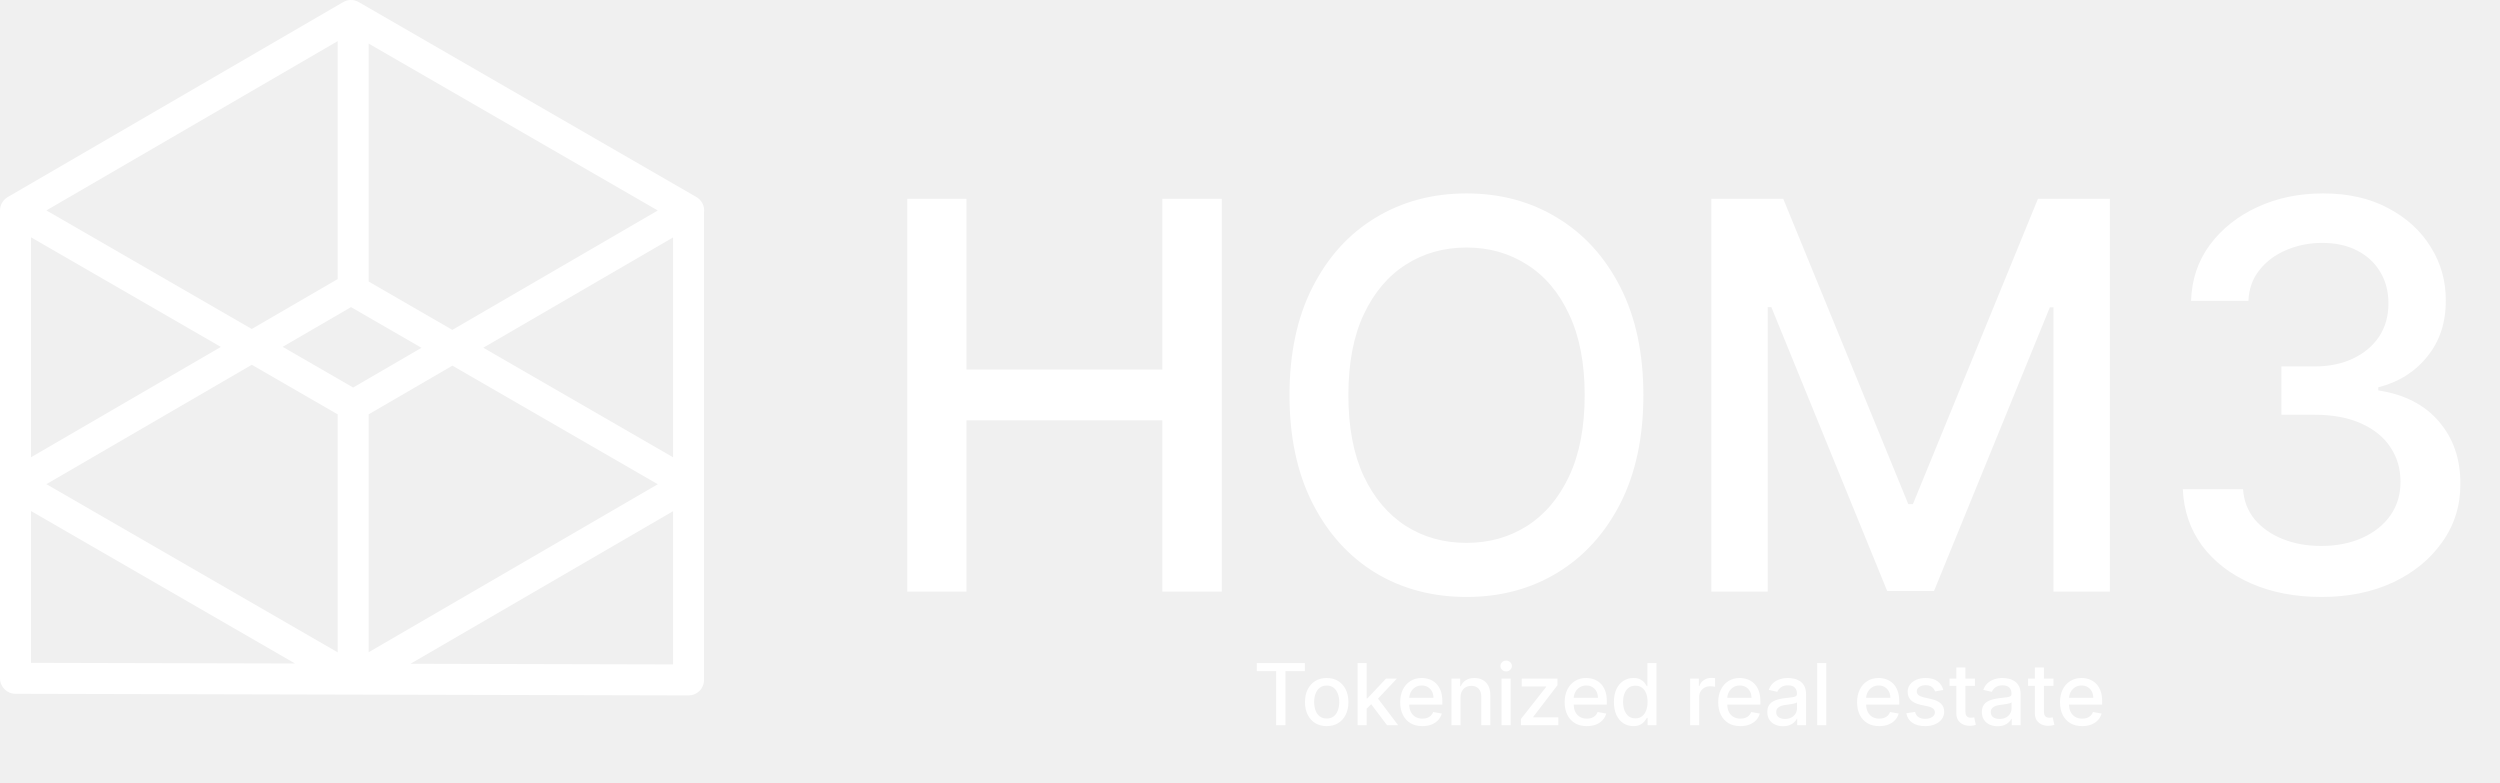
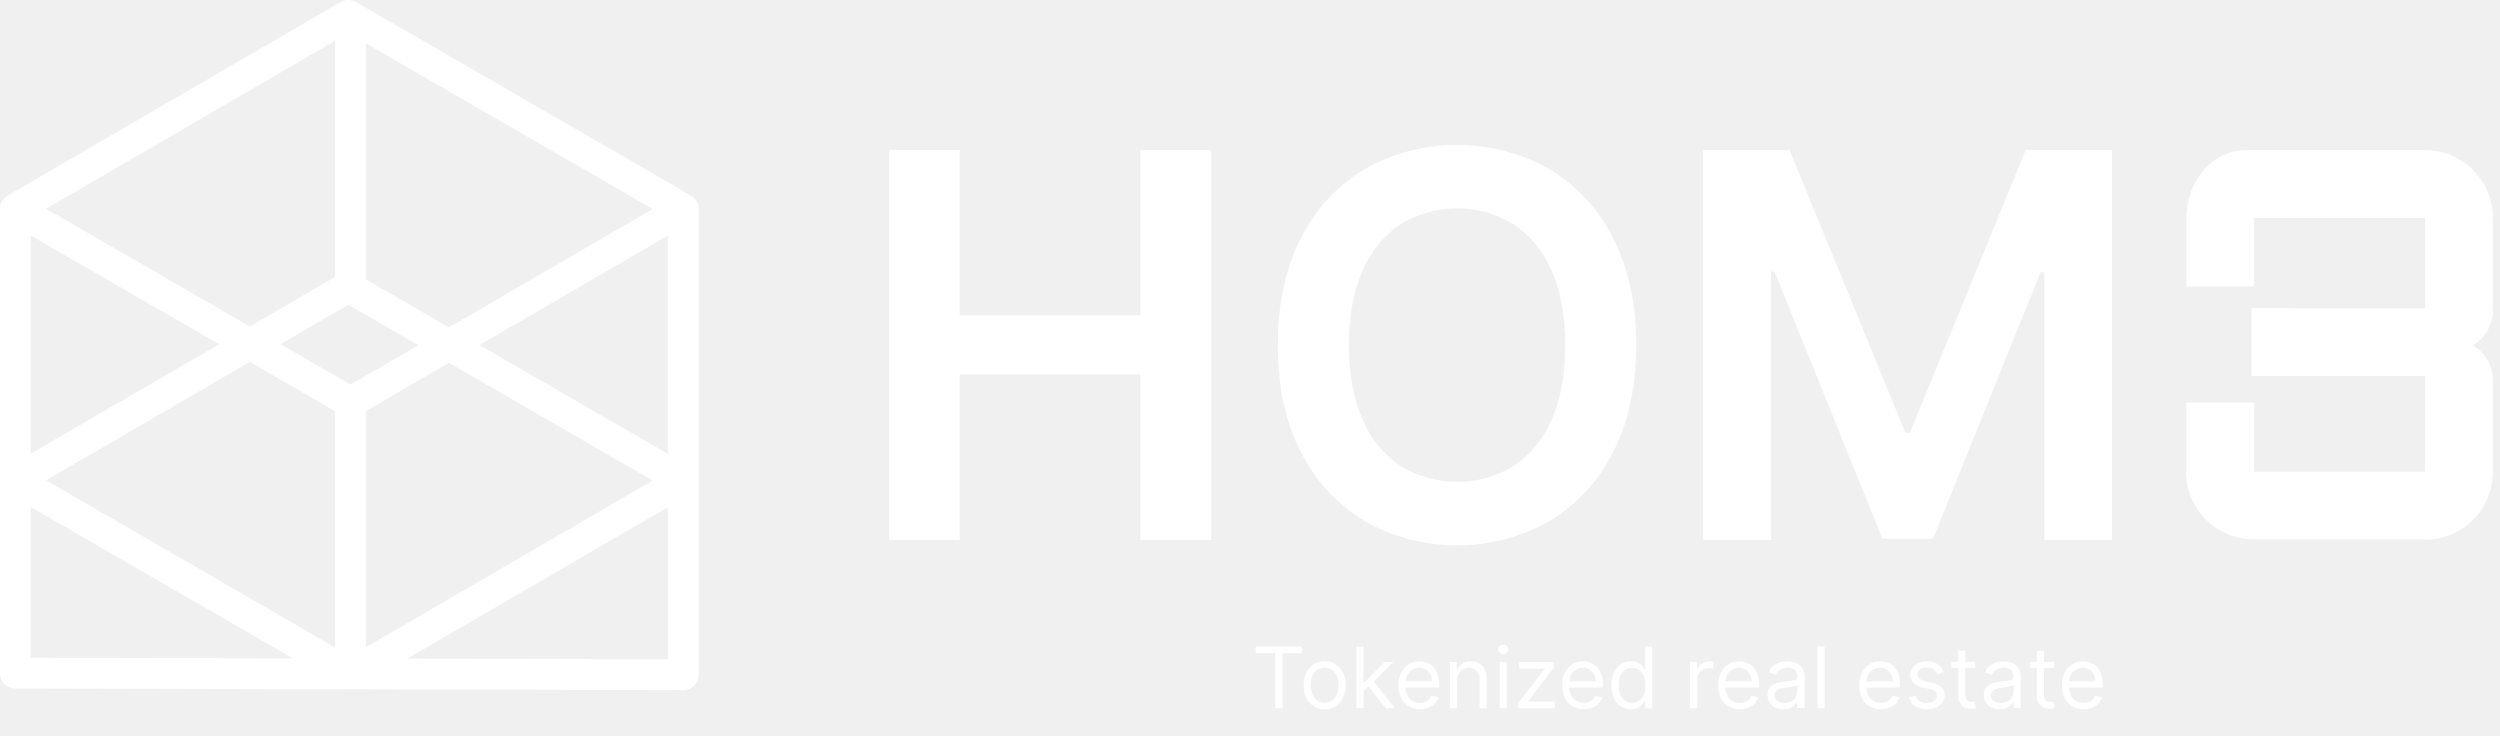
- <svg xmlns="http://www.w3.org/2000/svg" width="131" height="41" viewBox="0 0 131 41" fill="none">
-   <path d="M35.268 26.786V34.815L21.508 34.782L35.268 26.786ZM15.46 34.767L1.623 34.733V26.777L15.46 34.767ZM1.623 23.962V12.434L11.574 18.179L1.623 23.962ZM19.317 14.753V2.283L34.468 11.03L23.703 17.286L19.317 14.753ZM18.393 16.093L22.086 18.225L18.505 20.307L14.811 18.174L18.393 16.093ZM2.43 11.026L17.695 2.155V14.623L13.192 17.239L2.43 11.026ZM17.695 21.713V34.183L2.43 25.37L13.194 19.114L17.695 21.713ZM34.468 25.374L19.317 34.178V21.711L23.706 19.16L34.468 25.374ZM35.268 12.441V23.962L25.323 18.221L35.268 12.441ZM36.886 10.893L36.886 10.889C36.865 10.772 36.819 10.661 36.751 10.563C36.683 10.466 36.594 10.384 36.491 10.325L18.797 0.109C18.673 0.037 18.533 -0 18.39 -0C18.247 8.7738e-05 18.107 0.038 17.984 0.11L0.404 10.327C0.281 10.398 0.179 10.501 0.108 10.624C0.038 10.747 0 10.886 0 11.028V35.543C0 35.99 0.363 36.354 0.81 36.355L36.079 36.44C36.185 36.44 36.291 36.42 36.39 36.379C36.488 36.338 36.578 36.279 36.654 36.203C36.729 36.128 36.789 36.038 36.829 35.94C36.87 35.841 36.891 35.735 36.891 35.629V11.106C36.895 11.08 36.898 11.054 36.898 11.027C36.898 10.982 36.894 10.937 36.886 10.893Z" fill="white" />
-   <path d="M47.539 31V10.417H50.644V19.362H60.906V10.417H64.022V31H60.906V22.025H50.644V31H47.539ZM86.113 20.708C86.113 22.906 85.711 24.796 84.907 26.377C84.103 27.951 83 29.164 81.6 30.015C80.206 30.859 78.622 31.281 76.846 31.281C75.064 31.281 73.472 30.859 72.072 30.015C70.678 29.164 69.58 27.948 68.776 26.367C67.972 24.785 67.57 22.899 67.57 20.708C67.57 18.511 67.972 16.625 68.776 15.05C69.58 13.469 70.678 12.256 72.072 11.412C73.472 10.561 75.064 10.135 76.846 10.135C78.622 10.135 80.206 10.561 81.6 11.412C83 12.256 84.103 13.469 84.907 15.05C85.711 16.625 86.113 18.511 86.113 20.708ZM83.037 20.708C83.037 19.033 82.766 17.623 82.223 16.477C81.687 15.325 80.95 14.454 80.012 13.864C79.081 13.268 78.025 12.97 76.846 12.97C75.66 12.97 74.602 13.268 73.67 13.864C72.739 14.454 72.002 15.325 71.459 16.477C70.923 17.623 70.655 19.033 70.655 20.708C70.655 22.383 70.923 23.797 71.459 24.95C72.002 26.095 72.739 26.966 73.67 27.563C74.602 28.152 75.66 28.447 76.846 28.447C78.025 28.447 79.081 28.152 80.012 27.563C80.95 26.966 81.687 26.095 82.223 24.95C82.766 23.797 83.037 22.383 83.037 20.708ZM89.673 10.417H93.442L99.995 26.417H100.236L106.789 10.417H110.558V31H107.603V16.105H107.412L101.342 30.97H98.889L92.819 16.095H92.628V31H89.673V10.417ZM121.646 31.281C120.266 31.281 119.033 31.044 117.948 30.568C116.869 30.092 116.015 29.432 115.385 28.588C114.762 27.737 114.427 26.752 114.38 25.633H117.536C117.576 26.243 117.78 26.772 118.149 27.221C118.524 27.663 119.013 28.005 119.616 28.246C120.219 28.487 120.889 28.608 121.626 28.608C122.437 28.608 123.154 28.467 123.777 28.186C124.407 27.904 124.899 27.512 125.255 27.01C125.61 26.501 125.787 25.915 125.787 25.251C125.787 24.561 125.61 23.955 125.255 23.432C124.906 22.903 124.394 22.487 123.717 22.186C123.047 21.884 122.236 21.733 121.285 21.733H119.546V19.201H121.285C122.048 19.201 122.718 19.063 123.295 18.789C123.878 18.514 124.333 18.132 124.662 17.643C124.99 17.147 125.154 16.568 125.154 15.904C125.154 15.268 125.01 14.715 124.722 14.246C124.44 13.77 124.038 13.398 123.516 13.13C123 12.862 122.39 12.728 121.687 12.728C121.017 12.728 120.39 12.852 119.807 13.1C119.231 13.341 118.762 13.69 118.4 14.145C118.038 14.594 117.844 15.134 117.817 15.764H114.812C114.846 14.651 115.174 13.673 115.797 12.829C116.427 11.985 117.258 11.325 118.29 10.849C119.321 10.373 120.467 10.135 121.727 10.135C123.047 10.135 124.186 10.393 125.144 10.909C126.109 11.418 126.853 12.098 127.375 12.949C127.905 13.8 128.166 14.732 128.159 15.743C128.166 16.896 127.844 17.874 127.194 18.678C126.551 19.482 125.693 20.022 124.621 20.296V20.457C125.988 20.665 127.047 21.207 127.797 22.085C128.554 22.963 128.93 24.052 128.923 25.352C128.93 26.484 128.615 27.499 127.978 28.397C127.348 29.295 126.487 30.002 125.395 30.518C124.303 31.027 123.053 31.281 121.646 31.281ZM65.856 35.168V34.745H68.375V35.168H67.359V38H66.87V35.168H65.856ZM69.519 38.049C69.29 38.049 69.09 37.997 68.919 37.892C68.749 37.787 68.617 37.64 68.522 37.452C68.428 37.263 68.381 37.043 68.381 36.791C68.381 36.537 68.428 36.316 68.522 36.126C68.617 35.937 68.749 35.789 68.919 35.684C69.09 35.58 69.29 35.527 69.519 35.527C69.748 35.527 69.947 35.58 70.118 35.684C70.288 35.789 70.421 35.937 70.515 36.126C70.609 36.316 70.657 36.537 70.657 36.791C70.657 37.043 70.609 37.263 70.515 37.452C70.421 37.64 70.288 37.787 70.118 37.892C69.947 37.997 69.748 38.049 69.519 38.049ZM69.52 37.65C69.669 37.65 69.791 37.611 69.889 37.533C69.987 37.454 70.058 37.35 70.105 37.22C70.153 37.089 70.177 36.946 70.177 36.789C70.177 36.633 70.153 36.49 70.105 36.36C70.058 36.228 69.987 36.123 69.889 36.044C69.791 35.964 69.669 35.924 69.52 35.924C69.371 35.924 69.247 35.964 69.148 36.044C69.051 36.123 68.978 36.228 68.931 36.36C68.884 36.49 68.861 36.633 68.861 36.789C68.861 36.946 68.884 37.089 68.931 37.22C68.978 37.35 69.051 37.454 69.148 37.533C69.247 37.611 69.371 37.65 69.52 37.65ZM71.575 37.172L71.572 36.592H71.654L72.627 35.559H73.196L72.087 36.735H72.012L71.575 37.172ZM71.138 38V34.745H71.613V38H71.138ZM72.68 38L71.805 36.84L72.133 36.508L73.263 38H72.68ZM74.531 38.049C74.291 38.049 74.084 37.998 73.91 37.895C73.737 37.791 73.604 37.646 73.51 37.458C73.416 37.269 73.37 37.048 73.37 36.795C73.37 36.545 73.416 36.325 73.51 36.134C73.604 35.943 73.735 35.795 73.904 35.688C74.073 35.581 74.271 35.527 74.498 35.527C74.636 35.527 74.769 35.55 74.899 35.595C75.028 35.641 75.144 35.712 75.247 35.81C75.349 35.907 75.43 36.034 75.49 36.19C75.549 36.344 75.579 36.532 75.579 36.754V36.922H73.638V36.566H75.113C75.113 36.441 75.088 36.331 75.037 36.234C74.986 36.137 74.915 36.06 74.822 36.004C74.731 35.948 74.624 35.92 74.501 35.92C74.368 35.92 74.251 35.952 74.152 36.018C74.053 36.083 73.977 36.167 73.923 36.272C73.87 36.376 73.843 36.489 73.843 36.611V36.889C73.843 37.052 73.872 37.191 73.929 37.306C73.987 37.42 74.068 37.507 74.172 37.568C74.276 37.627 74.397 37.657 74.536 37.657C74.626 37.657 74.708 37.644 74.783 37.619C74.857 37.592 74.921 37.553 74.975 37.501C75.029 37.449 75.07 37.385 75.099 37.309L75.549 37.39C75.513 37.522 75.448 37.638 75.355 37.738C75.263 37.836 75.147 37.913 75.007 37.968C74.868 38.022 74.71 38.049 74.531 38.049ZM76.532 36.55V38H76.057V35.559H76.513V35.956H76.543C76.599 35.827 76.687 35.723 76.807 35.645C76.928 35.566 77.08 35.527 77.263 35.527C77.43 35.527 77.575 35.562 77.7 35.632C77.825 35.701 77.922 35.804 77.991 35.94C78.06 36.077 78.094 36.246 78.094 36.447V38H77.619V36.504C77.619 36.328 77.573 36.189 77.481 36.09C77.389 35.989 77.262 35.939 77.101 35.939C76.991 35.939 76.893 35.962 76.807 36.01C76.722 36.058 76.655 36.128 76.605 36.22C76.556 36.311 76.532 36.421 76.532 36.55ZM78.682 38V35.559H79.158V38H78.682ZM78.922 35.182C78.84 35.182 78.769 35.155 78.71 35.099C78.651 35.043 78.622 34.977 78.622 34.899C78.622 34.821 78.651 34.754 78.71 34.699C78.769 34.643 78.84 34.615 78.922 34.615C79.005 34.615 79.076 34.643 79.134 34.699C79.193 34.754 79.223 34.821 79.223 34.899C79.223 34.977 79.193 35.043 79.134 35.099C79.076 35.155 79.005 35.182 78.922 35.182ZM79.697 38V37.674L81.019 35.994V35.972H79.74V35.559H81.612V35.905L80.341 37.565V37.587H81.656V38H79.697ZM83.15 38.049C82.91 38.049 82.702 37.998 82.529 37.895C82.356 37.791 82.222 37.646 82.128 37.458C82.035 37.269 81.988 37.048 81.988 36.795C81.988 36.545 82.035 36.325 82.128 36.134C82.222 35.943 82.354 35.795 82.522 35.688C82.692 35.581 82.89 35.527 83.117 35.527C83.254 35.527 83.388 35.55 83.517 35.595C83.647 35.641 83.763 35.712 83.865 35.81C83.968 35.907 84.049 36.034 84.109 36.19C84.168 36.344 84.198 36.532 84.198 36.754V36.922H82.257V36.566H83.732C83.732 36.441 83.706 36.331 83.656 36.234C83.605 36.137 83.533 36.06 83.441 36.004C83.35 35.948 83.243 35.92 83.12 35.92C82.986 35.92 82.87 35.952 82.77 36.018C82.672 36.083 82.595 36.167 82.541 36.272C82.488 36.376 82.462 36.489 82.462 36.611V36.889C82.462 37.052 82.49 37.191 82.548 37.306C82.606 37.42 82.687 37.507 82.791 37.568C82.895 37.627 83.016 37.657 83.155 37.657C83.245 37.657 83.327 37.644 83.401 37.619C83.475 37.592 83.54 37.553 83.594 37.501C83.648 37.449 83.689 37.385 83.718 37.309L84.167 37.39C84.131 37.522 84.067 37.638 83.973 37.738C83.881 37.836 83.765 37.913 83.625 37.968C83.487 38.022 83.328 38.049 83.15 38.049ZM85.589 38.048C85.392 38.048 85.216 37.997 85.062 37.897C84.908 37.795 84.787 37.65 84.699 37.463C84.612 37.274 84.569 37.048 84.569 36.784C84.569 36.52 84.613 36.295 84.701 36.107C84.79 35.92 84.912 35.776 85.067 35.676C85.221 35.577 85.397 35.527 85.593 35.527C85.744 35.527 85.866 35.552 85.958 35.603C86.051 35.653 86.123 35.711 86.174 35.778C86.226 35.845 86.266 35.904 86.295 35.955H86.324V34.745H86.799V38H86.335V37.62H86.295C86.266 37.672 86.225 37.731 86.171 37.798C86.118 37.865 86.045 37.923 85.952 37.973C85.859 38.023 85.738 38.048 85.589 38.048ZM85.694 37.642C85.831 37.642 85.946 37.606 86.041 37.534C86.136 37.461 86.208 37.36 86.257 37.231C86.307 37.102 86.332 36.951 86.332 36.779C86.332 36.61 86.307 36.462 86.258 36.334C86.21 36.207 86.138 36.108 86.044 36.037C85.95 35.966 85.833 35.931 85.694 35.931C85.551 35.931 85.432 35.968 85.337 36.042C85.241 36.116 85.169 36.217 85.121 36.346C85.073 36.474 85.049 36.618 85.049 36.779C85.049 36.943 85.073 37.089 85.122 37.22C85.171 37.35 85.243 37.453 85.338 37.53C85.435 37.605 85.553 37.642 85.694 37.642ZM88.563 38V35.559H89.022V35.947H89.048C89.092 35.815 89.171 35.712 89.283 35.637C89.396 35.56 89.525 35.522 89.668 35.522C89.697 35.522 89.732 35.523 89.772 35.525C89.814 35.528 89.846 35.53 89.87 35.533V35.988C89.85 35.983 89.817 35.977 89.768 35.97C89.719 35.963 89.67 35.959 89.621 35.959C89.509 35.959 89.409 35.983 89.321 36.031C89.234 36.078 89.165 36.143 89.115 36.226C89.064 36.309 89.038 36.403 89.038 36.509V38H88.563ZM91.196 38.049C90.956 38.049 90.749 37.998 90.575 37.895C90.402 37.791 90.269 37.646 90.174 37.458C90.081 37.269 90.034 37.048 90.034 36.795C90.034 36.545 90.081 36.325 90.174 36.134C90.269 35.943 90.4 35.795 90.568 35.688C90.738 35.581 90.936 35.527 91.163 35.527C91.301 35.527 91.434 35.55 91.563 35.595C91.693 35.641 91.809 35.712 91.911 35.81C92.014 35.907 92.095 36.034 92.155 36.19C92.214 36.344 92.244 36.532 92.244 36.754V36.922H90.303V36.566H91.778C91.778 36.441 91.752 36.331 91.702 36.234C91.651 36.137 91.579 36.06 91.487 36.004C91.396 35.948 91.289 35.92 91.166 35.92C91.032 35.92 90.916 35.952 90.816 36.018C90.718 36.083 90.641 36.167 90.588 36.272C90.534 36.376 90.508 36.489 90.508 36.611V36.889C90.508 37.052 90.537 37.191 90.594 37.306C90.652 37.42 90.733 37.507 90.837 37.568C90.941 37.627 91.062 37.657 91.201 37.657C91.291 37.657 91.373 37.644 91.447 37.619C91.522 37.592 91.586 37.553 91.64 37.501C91.694 37.449 91.735 37.385 91.764 37.309L92.213 37.39C92.177 37.522 92.113 37.638 92.019 37.738C91.927 37.836 91.811 37.913 91.671 37.968C91.533 38.022 91.374 38.049 91.196 38.049ZM93.432 38.054C93.277 38.054 93.138 38.025 93.012 37.968C92.887 37.91 92.788 37.826 92.715 37.715C92.643 37.605 92.607 37.47 92.607 37.31C92.607 37.172 92.634 37.059 92.687 36.97C92.74 36.881 92.811 36.811 92.901 36.759C92.991 36.707 93.092 36.668 93.203 36.641C93.314 36.615 93.428 36.594 93.543 36.581C93.689 36.564 93.808 36.55 93.899 36.539C93.99 36.528 94.057 36.509 94.098 36.484C94.139 36.458 94.16 36.417 94.16 36.36V36.349C94.16 36.21 94.121 36.102 94.042 36.026C93.965 35.95 93.85 35.912 93.696 35.912C93.536 35.912 93.41 35.947 93.318 36.018C93.227 36.088 93.163 36.166 93.129 36.252L92.682 36.15C92.735 36.002 92.812 35.882 92.914 35.791C93.017 35.699 93.135 35.632 93.268 35.591C93.402 35.548 93.542 35.527 93.689 35.527C93.787 35.527 93.89 35.539 93.999 35.562C94.11 35.584 94.212 35.626 94.308 35.686C94.404 35.746 94.483 35.833 94.544 35.945C94.606 36.056 94.637 36.201 94.637 36.379V38H94.173V37.666H94.154C94.123 37.728 94.077 37.788 94.015 37.847C93.954 37.907 93.875 37.956 93.778 37.995C93.682 38.034 93.567 38.054 93.432 38.054ZM93.535 37.673C93.667 37.673 93.779 37.647 93.872 37.595C93.967 37.543 94.038 37.475 94.087 37.391C94.137 37.306 94.162 37.216 94.162 37.12V36.805C94.145 36.822 94.112 36.838 94.063 36.852C94.015 36.866 93.961 36.879 93.899 36.889C93.838 36.899 93.778 36.908 93.72 36.916C93.661 36.923 93.613 36.93 93.573 36.935C93.481 36.947 93.397 36.966 93.321 36.994C93.246 37.022 93.185 37.061 93.14 37.113C93.095 37.164 93.073 37.232 93.073 37.317C93.073 37.434 93.116 37.523 93.203 37.584C93.29 37.643 93.401 37.673 93.535 37.673ZM95.696 34.745V38H95.22V34.745H95.696ZM98.473 38.049C98.233 38.049 98.025 37.998 97.852 37.895C97.679 37.791 97.545 37.646 97.451 37.458C97.358 37.269 97.311 37.048 97.311 36.795C97.311 36.545 97.358 36.325 97.451 36.134C97.545 35.943 97.677 35.795 97.845 35.688C98.015 35.581 98.213 35.527 98.44 35.527C98.577 35.527 98.711 35.55 98.84 35.595C98.969 35.641 99.085 35.712 99.188 35.81C99.291 35.907 99.372 36.034 99.431 36.19C99.491 36.344 99.52 36.532 99.52 36.754V36.922H97.58V36.566H99.055C99.055 36.441 99.029 36.331 98.978 36.234C98.928 36.137 98.856 36.06 98.764 36.004C98.673 35.948 98.566 35.92 98.443 35.92C98.309 35.92 98.193 35.952 98.093 36.018C97.995 36.083 97.918 36.167 97.864 36.272C97.811 36.376 97.785 36.489 97.785 36.611V36.889C97.785 37.052 97.814 37.191 97.871 37.306C97.929 37.42 98.01 37.507 98.114 37.568C98.218 37.627 98.339 37.657 98.478 37.657C98.568 37.657 98.65 37.644 98.724 37.619C98.798 37.592 98.862 37.553 98.916 37.501C98.971 37.449 99.012 37.385 99.04 37.309L99.49 37.39C99.454 37.522 99.39 37.638 99.296 37.738C99.204 37.836 99.088 37.913 98.948 37.968C98.809 38.022 98.651 38.049 98.473 38.049ZM101.828 36.155L101.397 36.231C101.379 36.176 101.35 36.123 101.311 36.074C101.273 36.024 101.221 35.983 101.155 35.951C101.09 35.92 101.008 35.904 100.909 35.904C100.775 35.904 100.662 35.934 100.572 35.994C100.482 36.054 100.437 36.13 100.437 36.225C100.437 36.306 100.467 36.372 100.528 36.422C100.588 36.472 100.686 36.512 100.82 36.544L101.208 36.633C101.433 36.685 101.6 36.765 101.71 36.873C101.82 36.981 101.875 37.122 101.875 37.294C101.875 37.441 101.833 37.571 101.748 37.685C101.665 37.799 101.548 37.888 101.397 37.952C101.248 38.017 101.074 38.049 100.877 38.049C100.604 38.049 100.381 37.991 100.208 37.874C100.036 37.757 99.93 37.59 99.89 37.374L100.35 37.304C100.378 37.424 100.437 37.514 100.526 37.576C100.615 37.636 100.731 37.666 100.874 37.666C101.03 37.666 101.154 37.634 101.248 37.569C101.341 37.504 101.388 37.424 101.388 37.329C101.388 37.253 101.359 37.189 101.302 37.137C101.246 37.085 101.159 37.046 101.043 37.019L100.629 36.929C100.402 36.877 100.233 36.794 100.124 36.681C100.016 36.568 99.962 36.424 99.962 36.25C99.962 36.106 100.002 35.98 100.083 35.872C100.163 35.764 100.274 35.68 100.416 35.619C100.558 35.558 100.721 35.527 100.904 35.527C101.168 35.527 101.376 35.584 101.527 35.699C101.679 35.812 101.779 35.964 101.828 36.155ZM103.488 35.559V35.94H102.155V35.559H103.488ZM102.512 34.974H102.988V37.283C102.988 37.375 103.001 37.445 103.029 37.491C103.056 37.537 103.092 37.568 103.135 37.585C103.18 37.601 103.228 37.609 103.28 37.609C103.318 37.609 103.352 37.606 103.38 37.601C103.409 37.596 103.431 37.592 103.447 37.588L103.533 37.981C103.505 37.992 103.466 38.002 103.415 38.013C103.364 38.024 103.301 38.031 103.224 38.032C103.099 38.034 102.983 38.012 102.875 37.965C102.767 37.918 102.679 37.846 102.613 37.749C102.546 37.651 102.512 37.529 102.512 37.382V34.974ZM104.675 38.054C104.52 38.054 104.381 38.025 104.256 37.968C104.13 37.91 104.031 37.826 103.958 37.715C103.886 37.605 103.85 37.47 103.85 37.31C103.85 37.172 103.877 37.059 103.93 36.97C103.983 36.881 104.054 36.811 104.144 36.759C104.234 36.707 104.335 36.668 104.446 36.641C104.557 36.615 104.671 36.594 104.786 36.581C104.933 36.564 105.051 36.55 105.142 36.539C105.233 36.528 105.3 36.509 105.341 36.484C105.382 36.458 105.403 36.417 105.403 36.36V36.349C105.403 36.21 105.364 36.102 105.285 36.026C105.208 35.95 105.093 35.912 104.939 35.912C104.779 35.912 104.653 35.947 104.561 36.018C104.47 36.088 104.407 36.166 104.372 36.252L103.925 36.15C103.978 36.002 104.055 35.882 104.157 35.791C104.26 35.699 104.378 35.632 104.511 35.591C104.645 35.548 104.785 35.527 104.933 35.527C105.03 35.527 105.133 35.539 105.242 35.562C105.353 35.584 105.455 35.626 105.551 35.686C105.647 35.746 105.726 35.833 105.788 35.945C105.849 36.056 105.88 36.201 105.88 36.379V38H105.416V37.666H105.397C105.366 37.728 105.32 37.788 105.258 37.847C105.197 37.907 105.118 37.956 105.022 37.995C104.925 38.034 104.81 38.054 104.675 38.054ZM104.778 37.673C104.91 37.673 105.022 37.647 105.115 37.595C105.21 37.543 105.281 37.475 105.33 37.391C105.38 37.306 105.405 37.216 105.405 37.12V36.805C105.388 36.822 105.355 36.838 105.306 36.852C105.258 36.866 105.204 36.879 105.142 36.889C105.081 36.899 105.021 36.908 104.963 36.916C104.904 36.923 104.856 36.93 104.817 36.935C104.724 36.947 104.64 36.966 104.564 36.994C104.489 37.022 104.428 37.061 104.383 37.113C104.338 37.164 104.316 37.232 104.316 37.317C104.316 37.434 104.359 37.523 104.446 37.584C104.533 37.643 104.644 37.673 104.778 37.673ZM107.603 35.559V35.94H106.27V35.559H107.603ZM106.627 34.974H107.102V37.283C107.102 37.375 107.116 37.445 107.144 37.491C107.171 37.537 107.207 37.568 107.25 37.585C107.295 37.601 107.343 37.609 107.395 37.609C107.433 37.609 107.466 37.606 107.495 37.601C107.524 37.596 107.546 37.592 107.562 37.588L107.648 37.981C107.62 37.992 107.581 38.002 107.53 38.013C107.479 38.024 107.416 38.031 107.339 38.032C107.214 38.034 107.098 38.012 106.99 37.965C106.882 37.918 106.794 37.846 106.727 37.749C106.661 37.651 106.627 37.529 106.627 37.382V34.974ZM109.105 38.049C108.865 38.049 108.658 37.998 108.484 37.895C108.311 37.791 108.178 37.646 108.083 37.458C107.99 37.269 107.944 37.048 107.944 36.795C107.944 36.545 107.99 36.325 108.083 36.134C108.178 35.943 108.309 35.795 108.478 35.688C108.647 35.581 108.845 35.527 109.072 35.527C109.21 35.527 109.343 35.55 109.473 35.595C109.602 35.641 109.718 35.712 109.821 35.81C109.923 35.907 110.004 36.034 110.064 36.19C110.123 36.344 110.153 36.532 110.153 36.754V36.922H108.212V36.566H109.687C109.687 36.441 109.662 36.331 109.611 36.234C109.56 36.137 109.488 36.06 109.396 36.004C109.305 35.948 109.198 35.92 109.075 35.92C108.942 35.92 108.825 35.952 108.726 36.018C108.627 36.083 108.551 36.167 108.497 36.272C108.444 36.376 108.417 36.489 108.417 36.611V36.889C108.417 37.052 108.446 37.191 108.503 37.306C108.561 37.42 108.642 37.507 108.746 37.568C108.85 37.627 108.971 37.657 109.11 37.657C109.2 37.657 109.282 37.644 109.357 37.619C109.431 37.592 109.495 37.553 109.549 37.501C109.603 37.449 109.644 37.385 109.673 37.309L110.123 37.39C110.087 37.522 110.022 37.638 109.929 37.738C109.836 37.836 109.72 37.913 109.581 37.968C109.442 38.022 109.283 38.049 109.105 38.049Z" fill="white" />
+ <svg xmlns="http://www.w3.org/2000/svg" width="136" height="40" viewBox="0 0 136 40" fill="none">
+   <g clip-path="url(#clip0_1684_355)">
+     <path d="M38.002 11.222C37.981 11.101 37.933 10.987 37.863 10.886C37.793 10.786 37.702 10.702 37.596 10.641L19.366 0.112C19.239 0.038 19.094 -0.001 18.947 -0.001C18.799 -0.001 18.655 0.038 18.527 0.112L0.416 10.637C0.289 10.711 0.184 10.817 0.111 10.945C0.038 11.072 -0 11.216 4.5899e-07 11.363V36.619C0 36.84 0.089 37.052 0.245 37.209C0.401 37.365 0.613 37.453 0.835 37.454L37.171 37.543C37.393 37.543 37.606 37.455 37.763 37.298C37.919 37.141 38.008 36.928 38.008 36.706V11.443C38.009 11.416 38.009 11.388 38.008 11.361C38.007 11.314 38.003 11.268 37.995 11.222M36.327 12.818V24.688L26.082 18.772L36.327 12.818ZM35.503 26.141L19.898 35.215V22.369L24.42 19.739L35.503 26.141ZM18.223 22.371V35.218L2.504 26.131L13.594 19.685L18.223 22.371ZM2.504 11.359L18.23 2.219V15.061L13.592 17.761L2.504 11.359ZM18.948 16.58L22.759 18.778L19.07 20.921L15.259 18.725L18.948 16.58ZM19.901 15.199V2.359L35.507 11.37L24.42 17.809L19.901 15.199ZM1.671 24.679V12.811L11.924 18.729L1.671 24.679ZM15.929 35.812L1.671 35.784V27.582L15.929 35.812ZM36.334 27.59V35.862L22.159 35.828L36.334 27.59Z" fill="white" />
+     <path d="M48.367 29.375V8.169H52.209V17.146H62.035V8.169H65.888V29.375H62.035V20.366H52.209V29.375H48.367Z" fill="white" />
+     <path d="M89.01 18.772C89.01 21.057 88.583 23.012 87.73 24.637C86.949 26.186 85.742 27.481 84.252 28.37C82.726 29.222 81.008 29.669 79.261 29.669C77.514 29.669 75.796 29.222 74.271 28.37C72.781 27.479 71.574 26.182 70.793 24.632C69.94 23.007 69.513 21.056 69.513 18.778C69.513 16.5 69.94 14.544 70.793 12.911C71.574 11.361 72.78 10.066 74.271 9.178C75.797 8.328 77.515 7.882 79.261 7.882C81.008 7.882 82.726 8.328 84.252 9.178C85.742 10.067 86.949 11.362 87.73 12.911C88.583 14.537 89.01 16.492 89.01 18.778M85.146 18.778C85.146 17.168 84.897 15.809 84.397 14.702C83.966 13.679 83.244 12.804 82.321 12.187C81.4 11.628 80.343 11.332 79.266 11.332C78.189 11.332 77.132 11.628 76.211 12.187C75.288 12.803 74.567 13.676 74.135 14.698C73.634 15.808 73.384 17.166 73.384 18.774C73.384 20.382 73.634 21.74 74.135 22.848C74.567 23.872 75.29 24.746 76.215 25.363C77.136 25.921 78.192 26.216 79.27 26.216C80.347 26.216 81.403 25.921 82.325 25.363C83.248 24.745 83.969 23.87 84.4 22.846C84.9 21.738 85.15 20.38 85.15 18.772" fill="white" />
+     <path d="M92.655 8.169H97.355L103.65 23.534H103.899L110.196 8.169H114.895V29.375H111.21V14.806H111.012L105.153 29.312H102.398L96.537 14.775H96.341V29.375H92.655V8.169Z" fill="white" />
+     <path d="M68.31 35.534H69.364V38.526H69.771V35.534H70.825V35.173H68.31V35.534Z" fill="white" />
+     <path d="M72.656 36.14C72.524 36.055 72.376 35.999 72.221 35.977C72.066 35.954 71.907 35.964 71.757 36.007C71.606 36.05 71.466 36.125 71.347 36.227C71.227 36.328 71.13 36.454 71.063 36.595C70.964 36.81 70.915 37.045 70.92 37.281C70.915 37.517 70.964 37.75 71.063 37.964C71.152 38.153 71.293 38.313 71.47 38.425C71.647 38.537 71.852 38.597 72.061 38.597C72.27 38.597 72.475 38.537 72.652 38.425C72.829 38.313 72.97 38.153 73.059 37.964C73.159 37.75 73.208 37.517 73.203 37.281C73.208 37.045 73.159 36.81 73.059 36.595C72.971 36.408 72.831 36.25 72.656 36.14ZM72.733 37.749C72.685 37.887 72.599 38.008 72.486 38.1C72.361 38.186 72.212 38.232 72.06 38.232C71.908 38.232 71.76 38.186 71.635 38.1C71.52 38.007 71.434 37.884 71.388 37.744C71.332 37.594 71.305 37.436 71.306 37.276C71.305 37.116 71.333 36.956 71.388 36.806C71.436 36.668 71.521 36.546 71.635 36.454C71.759 36.367 71.908 36.32 72.06 36.32C72.213 36.32 72.361 36.367 72.486 36.454C72.599 36.546 72.684 36.668 72.733 36.806C72.787 36.956 72.814 37.116 72.812 37.276C72.815 37.435 72.787 37.594 72.733 37.744V37.749Z" fill="white" />
+     <path d="M75.799 36.011H75.322L74.221 37.131H74.175V35.173H73.789V38.526H74.175V37.584L74.445 37.334L75.387 38.526H75.879L74.738 37.086L75.799 36.011Z" fill="white" />
+     <path d="M77.948 36.256C77.848 36.162 77.729 36.089 77.599 36.044C77.474 36.001 77.343 35.979 77.211 35.979C77 35.974 76.793 36.033 76.616 36.146C76.443 36.259 76.306 36.419 76.22 36.607C76.122 36.821 76.074 37.054 76.079 37.289C76.073 37.522 76.122 37.754 76.22 37.966C76.308 38.153 76.448 38.31 76.625 38.418C76.814 38.529 77.031 38.585 77.251 38.579C77.407 38.581 77.563 38.554 77.71 38.499C77.84 38.452 77.958 38.375 78.055 38.276C78.146 38.183 78.214 38.069 78.252 37.944L77.879 37.839C77.851 37.92 77.805 37.995 77.744 38.055C77.683 38.116 77.608 38.162 77.527 38.189C77.438 38.219 77.344 38.234 77.251 38.233C77.107 38.236 76.964 38.2 76.839 38.129C76.719 38.059 76.623 37.955 76.563 37.83C76.5 37.695 76.467 37.548 76.467 37.4H78.292V37.236C78.298 37.034 78.266 36.833 78.198 36.643C78.145 36.497 78.059 36.364 77.948 36.256ZM76.467 37.066C76.475 36.951 76.504 36.839 76.554 36.735C76.613 36.616 76.701 36.514 76.812 36.44C76.93 36.362 77.069 36.322 77.211 36.325C77.339 36.323 77.465 36.357 77.574 36.423C77.677 36.486 77.76 36.578 77.813 36.686C77.871 36.804 77.899 36.934 77.897 37.066H76.467Z" fill="white" />
+     <path d="M80.468 36.082C80.331 36.011 80.177 35.975 80.022 35.979C79.858 35.972 79.696 36.013 79.556 36.097C79.438 36.172 79.345 36.279 79.287 36.405H79.254V36.011H78.882V38.526H79.267V37.019C79.263 36.889 79.293 36.761 79.352 36.647C79.403 36.547 79.482 36.466 79.579 36.413C79.68 36.357 79.794 36.329 79.909 36.331C79.988 36.327 80.066 36.339 80.139 36.368C80.212 36.397 80.278 36.441 80.332 36.498C80.442 36.626 80.497 36.792 80.487 36.961V38.532H80.873V36.928C80.879 36.745 80.842 36.564 80.766 36.398C80.701 36.265 80.597 36.155 80.468 36.082Z" fill="white" />
+     <path d="M81.777 35.067C81.741 35.067 81.705 35.073 81.672 35.087C81.638 35.1 81.608 35.12 81.583 35.145C81.557 35.168 81.537 35.196 81.522 35.227C81.508 35.259 81.501 35.293 81.501 35.327C81.501 35.361 81.509 35.395 81.523 35.426C81.537 35.457 81.557 35.485 81.583 35.508C81.608 35.533 81.639 35.553 81.672 35.566C81.705 35.579 81.741 35.585 81.777 35.585C81.849 35.586 81.919 35.558 81.971 35.508C81.996 35.485 82.016 35.457 82.03 35.426C82.044 35.395 82.051 35.361 82.051 35.327C82.051 35.293 82.044 35.259 82.03 35.228C82.017 35.196 81.996 35.168 81.971 35.145C81.945 35.12 81.915 35.1 81.882 35.087C81.848 35.074 81.813 35.067 81.777 35.067Z" fill="white" />
+     <path d="M81.967 36.011H81.581V38.526H81.967V36.011Z" fill="white" />
+     <path d="M83.14 38.14L84.528 36.32V36.011H82.648V36.372H84.029V36.398L82.603 38.232V38.526H84.573V38.165H83.14V38.14Z" fill="white" />
+     <path d="M86.852 36.256C86.752 36.162 86.634 36.089 86.504 36.044C86.379 36.001 86.248 35.979 86.115 35.979C85.905 35.974 85.698 36.032 85.52 36.146C85.347 36.259 85.209 36.419 85.123 36.607C85.025 36.821 84.977 37.054 84.981 37.289C84.976 37.522 85.025 37.754 85.123 37.966C85.211 38.152 85.352 38.309 85.528 38.418C85.717 38.529 85.934 38.585 86.154 38.579C86.311 38.581 86.467 38.554 86.615 38.499C86.744 38.451 86.861 38.375 86.957 38.276C87.05 38.183 87.119 38.069 87.157 37.944L86.783 37.839C86.753 37.921 86.705 37.996 86.644 38.058C86.583 38.117 86.51 38.162 86.429 38.189C86.341 38.219 86.247 38.234 86.154 38.233C86.01 38.236 85.868 38.2 85.743 38.129C85.623 38.06 85.527 37.955 85.468 37.83C85.405 37.695 85.372 37.548 85.371 37.4H87.195V37.236C87.201 37.035 87.169 36.834 87.103 36.643C87.05 36.497 86.964 36.364 86.852 36.256ZM85.371 37.066C85.378 36.951 85.408 36.839 85.459 36.736C85.517 36.616 85.606 36.514 85.716 36.44C85.835 36.362 85.974 36.322 86.115 36.325C86.243 36.323 86.369 36.357 86.478 36.423C86.581 36.487 86.663 36.578 86.716 36.687C86.774 36.804 86.803 36.934 86.801 37.066H85.371Z" fill="white" />
+     <path d="M89.501 36.41H89.462C89.433 36.367 89.393 36.311 89.342 36.243C89.283 36.168 89.208 36.106 89.122 36.062C89.002 36.002 88.868 35.974 88.734 35.98C88.536 35.976 88.341 36.032 88.175 36.14C88.008 36.251 87.877 36.407 87.796 36.59C87.7 36.806 87.654 37.041 87.66 37.278C87.654 37.515 87.701 37.751 87.796 37.969C87.877 38.152 88.008 38.309 88.173 38.421C88.338 38.529 88.531 38.585 88.728 38.581C88.862 38.587 88.995 38.559 89.115 38.499C89.202 38.455 89.278 38.393 89.34 38.318C89.393 38.249 89.433 38.191 89.462 38.145H89.507V38.532H89.881V35.173H89.494L89.501 36.41ZM89.424 37.771C89.376 37.905 89.292 38.022 89.18 38.109C89.063 38.191 88.924 38.235 88.781 38.235C88.638 38.235 88.499 38.191 88.382 38.109C88.269 38.019 88.185 37.898 88.137 37.762C88.026 37.449 88.026 37.108 88.137 36.795C88.185 36.661 88.269 36.544 88.38 36.456C88.499 36.376 88.639 36.334 88.783 36.334C88.926 36.334 89.067 36.376 89.186 36.456C89.297 36.54 89.381 36.655 89.427 36.786C89.537 37.109 89.537 37.459 89.427 37.782L89.424 37.771Z" fill="white" />
+     <path d="M92.999 35.971C92.854 35.969 92.713 36.01 92.592 36.089C92.478 36.16 92.391 36.265 92.344 36.39H92.318V36.011H91.944V38.526H92.331V36.935C92.328 36.828 92.357 36.722 92.414 36.632C92.469 36.542 92.546 36.469 92.639 36.421C92.74 36.369 92.853 36.343 92.966 36.345C93.015 36.345 93.064 36.349 93.113 36.356L93.202 36.372V35.978H93.106L92.999 35.971Z" fill="white" />
+     <path d="M95.34 36.256C95.239 36.161 95.12 36.089 94.989 36.044C94.865 36.001 94.734 35.979 94.603 35.979C94.392 35.974 94.185 36.032 94.008 36.146C93.834 36.259 93.697 36.419 93.61 36.607C93.512 36.821 93.464 37.054 93.469 37.289C93.463 37.522 93.512 37.754 93.61 37.966C93.698 38.153 93.838 38.31 94.015 38.418C94.204 38.529 94.421 38.585 94.641 38.579C94.798 38.581 94.954 38.554 95.102 38.499C95.231 38.451 95.348 38.375 95.445 38.276C95.537 38.183 95.605 38.069 95.643 37.944L95.28 37.839C95.249 37.921 95.202 37.996 95.14 38.058C95.079 38.117 95.006 38.162 94.926 38.189C94.837 38.219 94.744 38.234 94.65 38.233C94.506 38.236 94.365 38.2 94.24 38.129C94.12 38.06 94.023 37.955 93.964 37.83C93.901 37.695 93.868 37.548 93.866 37.4H95.692V37.236C95.697 37.035 95.665 36.834 95.599 36.643C95.542 36.496 95.454 36.365 95.34 36.256ZM93.859 37.066C93.865 36.951 93.894 36.838 93.946 36.736C94.004 36.616 94.093 36.514 94.204 36.44C94.322 36.361 94.461 36.322 94.603 36.325C94.731 36.322 94.857 36.356 94.966 36.423C95.069 36.486 95.152 36.578 95.205 36.687C95.263 36.804 95.291 36.934 95.289 37.066H93.859Z" fill="white" />
+     <path d="M97.82 36.124C97.725 36.067 97.622 36.027 97.513 36.008C97.422 35.989 97.329 35.98 97.236 35.978C97.105 35.98 96.975 35.997 96.849 36.029C96.717 36.064 96.593 36.126 96.486 36.211C96.368 36.307 96.278 36.432 96.223 36.574L96.586 36.704C96.638 36.602 96.714 36.513 96.807 36.445C96.935 36.358 97.087 36.316 97.241 36.325C97.313 36.319 97.386 36.328 97.454 36.351C97.523 36.374 97.586 36.411 97.64 36.459C97.686 36.51 97.721 36.569 97.743 36.634C97.766 36.699 97.775 36.767 97.771 36.835V36.837C97.773 36.863 97.769 36.889 97.757 36.912C97.746 36.936 97.728 36.956 97.706 36.969C97.639 36.999 97.568 37.017 97.495 37.022L97.132 37.067C97.014 37.082 96.9 37.104 96.784 37.129C96.674 37.153 96.568 37.191 96.468 37.243C96.375 37.293 96.296 37.366 96.241 37.456C96.18 37.563 96.151 37.685 96.156 37.808C96.151 37.955 96.191 38.1 96.27 38.225C96.346 38.34 96.454 38.432 96.581 38.488C96.716 38.551 96.865 38.583 97.014 38.581C97.138 38.582 97.262 38.559 97.377 38.514C97.468 38.477 97.55 38.423 97.62 38.356C97.674 38.303 97.718 38.242 97.751 38.174H97.771V38.515H98.172V36.859C98.179 36.693 98.146 36.529 98.074 36.38C98.013 36.273 97.926 36.185 97.82 36.124ZM97.778 37.615C97.778 37.721 97.75 37.824 97.697 37.915C97.641 38.014 97.558 38.095 97.459 38.149C97.339 38.212 97.205 38.242 97.07 38.238C96.937 38.243 96.804 38.208 96.691 38.136C96.642 38.103 96.602 38.057 96.575 38.004C96.549 37.95 96.537 37.891 96.54 37.831C96.538 37.789 96.543 37.747 96.557 37.707C96.571 37.667 96.592 37.63 96.62 37.599C96.677 37.538 96.749 37.494 96.829 37.47C96.921 37.44 97.015 37.419 97.11 37.407L97.274 37.387C97.341 37.378 97.41 37.368 97.481 37.356C97.542 37.346 97.602 37.332 97.662 37.316C97.702 37.308 97.739 37.289 97.769 37.261L97.778 37.615Z" fill="white" />
+     <path d="M99.259 35.173H98.873V38.526H99.259V35.173Z" fill="white" />
+     <path d="M103.015 36.256C102.916 36.162 102.797 36.089 102.667 36.044C102.542 36.001 102.411 35.979 102.279 35.979C102.068 35.974 101.861 36.032 101.683 36.146C101.51 36.259 101.372 36.419 101.286 36.607C101.188 36.821 101.14 37.054 101.144 37.289C101.139 37.522 101.188 37.754 101.286 37.966C101.374 38.152 101.515 38.309 101.691 38.418C101.88 38.529 102.097 38.585 102.317 38.579C102.474 38.581 102.63 38.554 102.778 38.499C102.907 38.451 103.024 38.375 103.121 38.276C103.213 38.183 103.282 38.069 103.32 37.944L102.946 37.839C102.916 37.921 102.868 37.996 102.807 38.058C102.746 38.117 102.673 38.162 102.592 38.189C102.504 38.219 102.41 38.234 102.317 38.233C102.173 38.236 102.031 38.2 101.907 38.129C101.786 38.06 101.69 37.955 101.631 37.83C101.568 37.695 101.535 37.548 101.535 37.4H103.358V37.236C103.364 37.035 103.332 36.834 103.266 36.643C103.213 36.497 103.127 36.364 103.015 36.256ZM101.535 37.066C101.541 36.951 101.571 36.839 101.622 36.736C101.68 36.616 101.769 36.514 101.879 36.44C101.998 36.362 102.137 36.322 102.279 36.325C102.406 36.323 102.532 36.357 102.641 36.423C102.744 36.487 102.826 36.578 102.879 36.687C102.937 36.804 102.967 36.934 102.964 37.066H101.535Z" fill="white" />
+     <path d="M105.108 37.144L104.734 37.053C104.616 37.03 104.505 36.983 104.407 36.913C104.373 36.887 104.345 36.852 104.327 36.813C104.308 36.773 104.3 36.73 104.302 36.686C104.302 36.632 104.316 36.579 104.343 36.532C104.37 36.485 104.408 36.446 104.454 36.418C104.569 36.344 104.703 36.307 104.839 36.312C104.934 36.309 105.029 36.327 105.115 36.367C105.185 36.397 105.247 36.444 105.296 36.503C105.336 36.555 105.367 36.613 105.391 36.674L105.739 36.574C105.684 36.402 105.578 36.251 105.434 36.142C105.262 36.024 105.056 35.967 104.848 35.979C104.686 35.976 104.524 36.007 104.375 36.071C104.244 36.127 104.131 36.216 104.044 36.329C103.964 36.438 103.922 36.571 103.925 36.706C103.92 36.866 103.978 37.021 104.086 37.138C104.226 37.272 104.402 37.361 104.592 37.394L105.011 37.492C105.115 37.51 105.213 37.556 105.293 37.624C105.323 37.653 105.346 37.687 105.362 37.725C105.378 37.764 105.386 37.804 105.385 37.846C105.384 37.902 105.368 37.956 105.34 38.005C105.313 38.053 105.273 38.094 105.226 38.123C105.098 38.206 104.947 38.246 104.796 38.238C104.66 38.245 104.525 38.209 104.411 38.136C104.31 38.062 104.239 37.954 104.213 37.831L103.85 37.924C103.867 38.023 103.904 38.117 103.959 38.201C104.014 38.285 104.085 38.357 104.169 38.412C104.361 38.53 104.582 38.588 104.806 38.579C104.983 38.583 105.158 38.549 105.32 38.481C105.457 38.424 105.576 38.331 105.665 38.212C105.746 38.1 105.789 37.965 105.788 37.826C105.791 37.746 105.778 37.667 105.75 37.593C105.721 37.519 105.678 37.451 105.623 37.394C105.478 37.264 105.299 37.177 105.108 37.144Z" fill="white" />
+     <path d="M107.354 38.178C107.319 38.181 107.284 38.181 107.249 38.178C107.194 38.178 107.139 38.169 107.087 38.152C107.034 38.133 106.99 38.094 106.964 38.044C106.926 37.968 106.909 37.883 106.915 37.798V36.332H107.459V36.004H106.915V35.401H106.528V36.004H106.156V36.332H106.536V37.904C106.531 38.032 106.566 38.159 106.637 38.267C106.698 38.361 106.783 38.437 106.882 38.488C106.983 38.535 107.092 38.559 107.203 38.559C107.264 38.56 107.325 38.555 107.385 38.544C107.422 38.536 107.458 38.526 107.494 38.514L107.416 38.167L107.354 38.178Z" fill="white" />
+     <path d="M109.582 36.124C109.488 36.067 109.385 36.027 109.277 36.008C109.185 35.989 109.092 35.98 108.998 35.978C108.867 35.98 108.738 35.997 108.611 36.029C108.479 36.065 108.356 36.126 108.248 36.211C108.131 36.307 108.04 36.432 107.985 36.574L108.348 36.704C108.401 36.602 108.477 36.513 108.57 36.445C108.697 36.358 108.849 36.316 109.003 36.325C109.075 36.319 109.148 36.328 109.217 36.351C109.285 36.374 109.349 36.411 109.403 36.459C109.448 36.51 109.483 36.569 109.506 36.634C109.528 36.699 109.537 36.767 109.533 36.835V36.837C109.536 36.863 109.531 36.889 109.519 36.912C109.508 36.936 109.49 36.956 109.468 36.969C109.401 36.999 109.33 37.017 109.257 37.022L108.894 37.067C108.778 37.082 108.662 37.104 108.546 37.129C108.437 37.153 108.331 37.191 108.232 37.243C108.138 37.292 108.059 37.365 108.003 37.456C107.943 37.563 107.913 37.685 107.918 37.808C107.912 37.951 107.949 38.092 108.025 38.214C108.101 38.335 108.212 38.431 108.343 38.488C108.479 38.551 108.627 38.583 108.776 38.581C108.904 38.584 109.03 38.561 109.148 38.514C109.239 38.477 109.322 38.424 109.392 38.356C109.445 38.303 109.49 38.242 109.524 38.174H109.542V38.515H109.929V36.859C109.936 36.693 109.902 36.529 109.831 36.38C109.772 36.274 109.686 36.186 109.582 36.124ZM109.54 37.615C109.541 37.721 109.513 37.824 109.461 37.915C109.404 38.013 109.321 38.094 109.221 38.149C109.102 38.212 108.969 38.242 108.835 38.238C108.7 38.243 108.567 38.208 108.453 38.136C108.404 38.102 108.365 38.057 108.338 38.003C108.312 37.95 108.3 37.891 108.303 37.831C108.298 37.746 108.327 37.663 108.383 37.599C108.44 37.538 108.513 37.494 108.593 37.47C108.684 37.44 108.778 37.418 108.873 37.407L109.036 37.387C109.103 37.378 109.172 37.368 109.245 37.356C109.306 37.346 109.366 37.332 109.426 37.316C109.466 37.308 109.503 37.289 109.533 37.261L109.54 37.615Z" fill="white" />
+     <path d="M111.631 38.178C111.596 38.181 111.561 38.181 111.526 38.178C111.471 38.178 111.417 38.169 111.364 38.152C111.311 38.133 111.267 38.094 111.241 38.044C111.204 37.968 111.187 37.883 111.192 37.798V36.332H111.736V36.004H111.192V35.401H110.806V36.004H110.426V36.332H110.806V37.904C110.801 38.032 110.836 38.159 110.907 38.267C110.973 38.36 111.063 38.434 111.167 38.481C111.267 38.527 111.376 38.551 111.486 38.552C111.547 38.552 111.608 38.548 111.667 38.537C111.704 38.529 111.741 38.519 111.776 38.506L111.698 38.16L111.631 38.178Z" fill="white" />
+     <path d="M114.386 37.236C114.39 37.034 114.358 36.833 114.291 36.643C114.238 36.497 114.153 36.364 114.041 36.256C113.941 36.162 113.822 36.089 113.692 36.044C113.567 36.001 113.436 35.979 113.304 35.979C113.094 35.974 112.887 36.033 112.709 36.146C112.536 36.259 112.399 36.419 112.313 36.607C112.215 36.821 112.167 37.054 112.172 37.289C112.167 37.522 112.215 37.754 112.313 37.966C112.401 38.152 112.541 38.309 112.716 38.418C112.906 38.529 113.124 38.585 113.344 38.579C113.501 38.581 113.656 38.554 113.803 38.499C113.933 38.451 114.051 38.375 114.148 38.276C114.239 38.183 114.307 38.069 114.346 37.944L113.972 37.839C113.944 37.92 113.897 37.994 113.836 38.054C113.775 38.115 113.701 38.161 113.62 38.189C113.531 38.219 113.438 38.234 113.344 38.233C113.2 38.236 113.058 38.2 112.932 38.129C112.812 38.059 112.716 37.955 112.656 37.83C112.593 37.695 112.561 37.548 112.56 37.4H114.386V37.236ZM112.56 37.066C112.567 36.951 112.597 36.839 112.647 36.735C112.706 36.616 112.795 36.514 112.905 36.44C113.023 36.362 113.162 36.322 113.304 36.325C113.432 36.323 113.558 36.357 113.667 36.423C113.77 36.487 113.853 36.578 113.907 36.686C113.964 36.804 113.993 36.934 113.99 37.066H112.56Z" fill="white" />
+     <path d="M135.619 25.659V20.714C135.619 20.326 135.518 19.944 135.327 19.606C135.137 19.268 134.862 18.985 134.53 18.785C134.862 18.584 135.137 18.301 135.327 17.963C135.518 17.625 135.619 17.244 135.619 16.856V11.891C135.618 11.764 135.612 11.638 135.599 11.512C135.514 10.596 135.091 9.745 134.411 9.126C133.731 8.506 132.844 8.164 131.924 8.166H124.707H122.167C120.394 8.166 118.957 9.799 118.94 11.828V15.589H122.626V11.857H131.924V16.77H124.653V16.76H122.488V20.456H131.924V25.659H122.624V21.899H118.938V25.648H118.918C118.918 26.628 119.308 27.568 120.001 28.262C120.694 28.955 121.635 29.344 122.615 29.344H131.924V29.366C132.712 29.366 133.479 29.113 134.113 28.645C134.747 28.177 135.214 27.518 135.446 26.765C135.56 26.408 135.618 26.034 135.619 25.659Z" fill="white" />
+   </g>
+   <defs>
+     <clipPath id="clip0_1684_355">
+       <rect width="135.619" height="40" fill="white" />
+     </clipPath>
+   </defs>
</svg>
